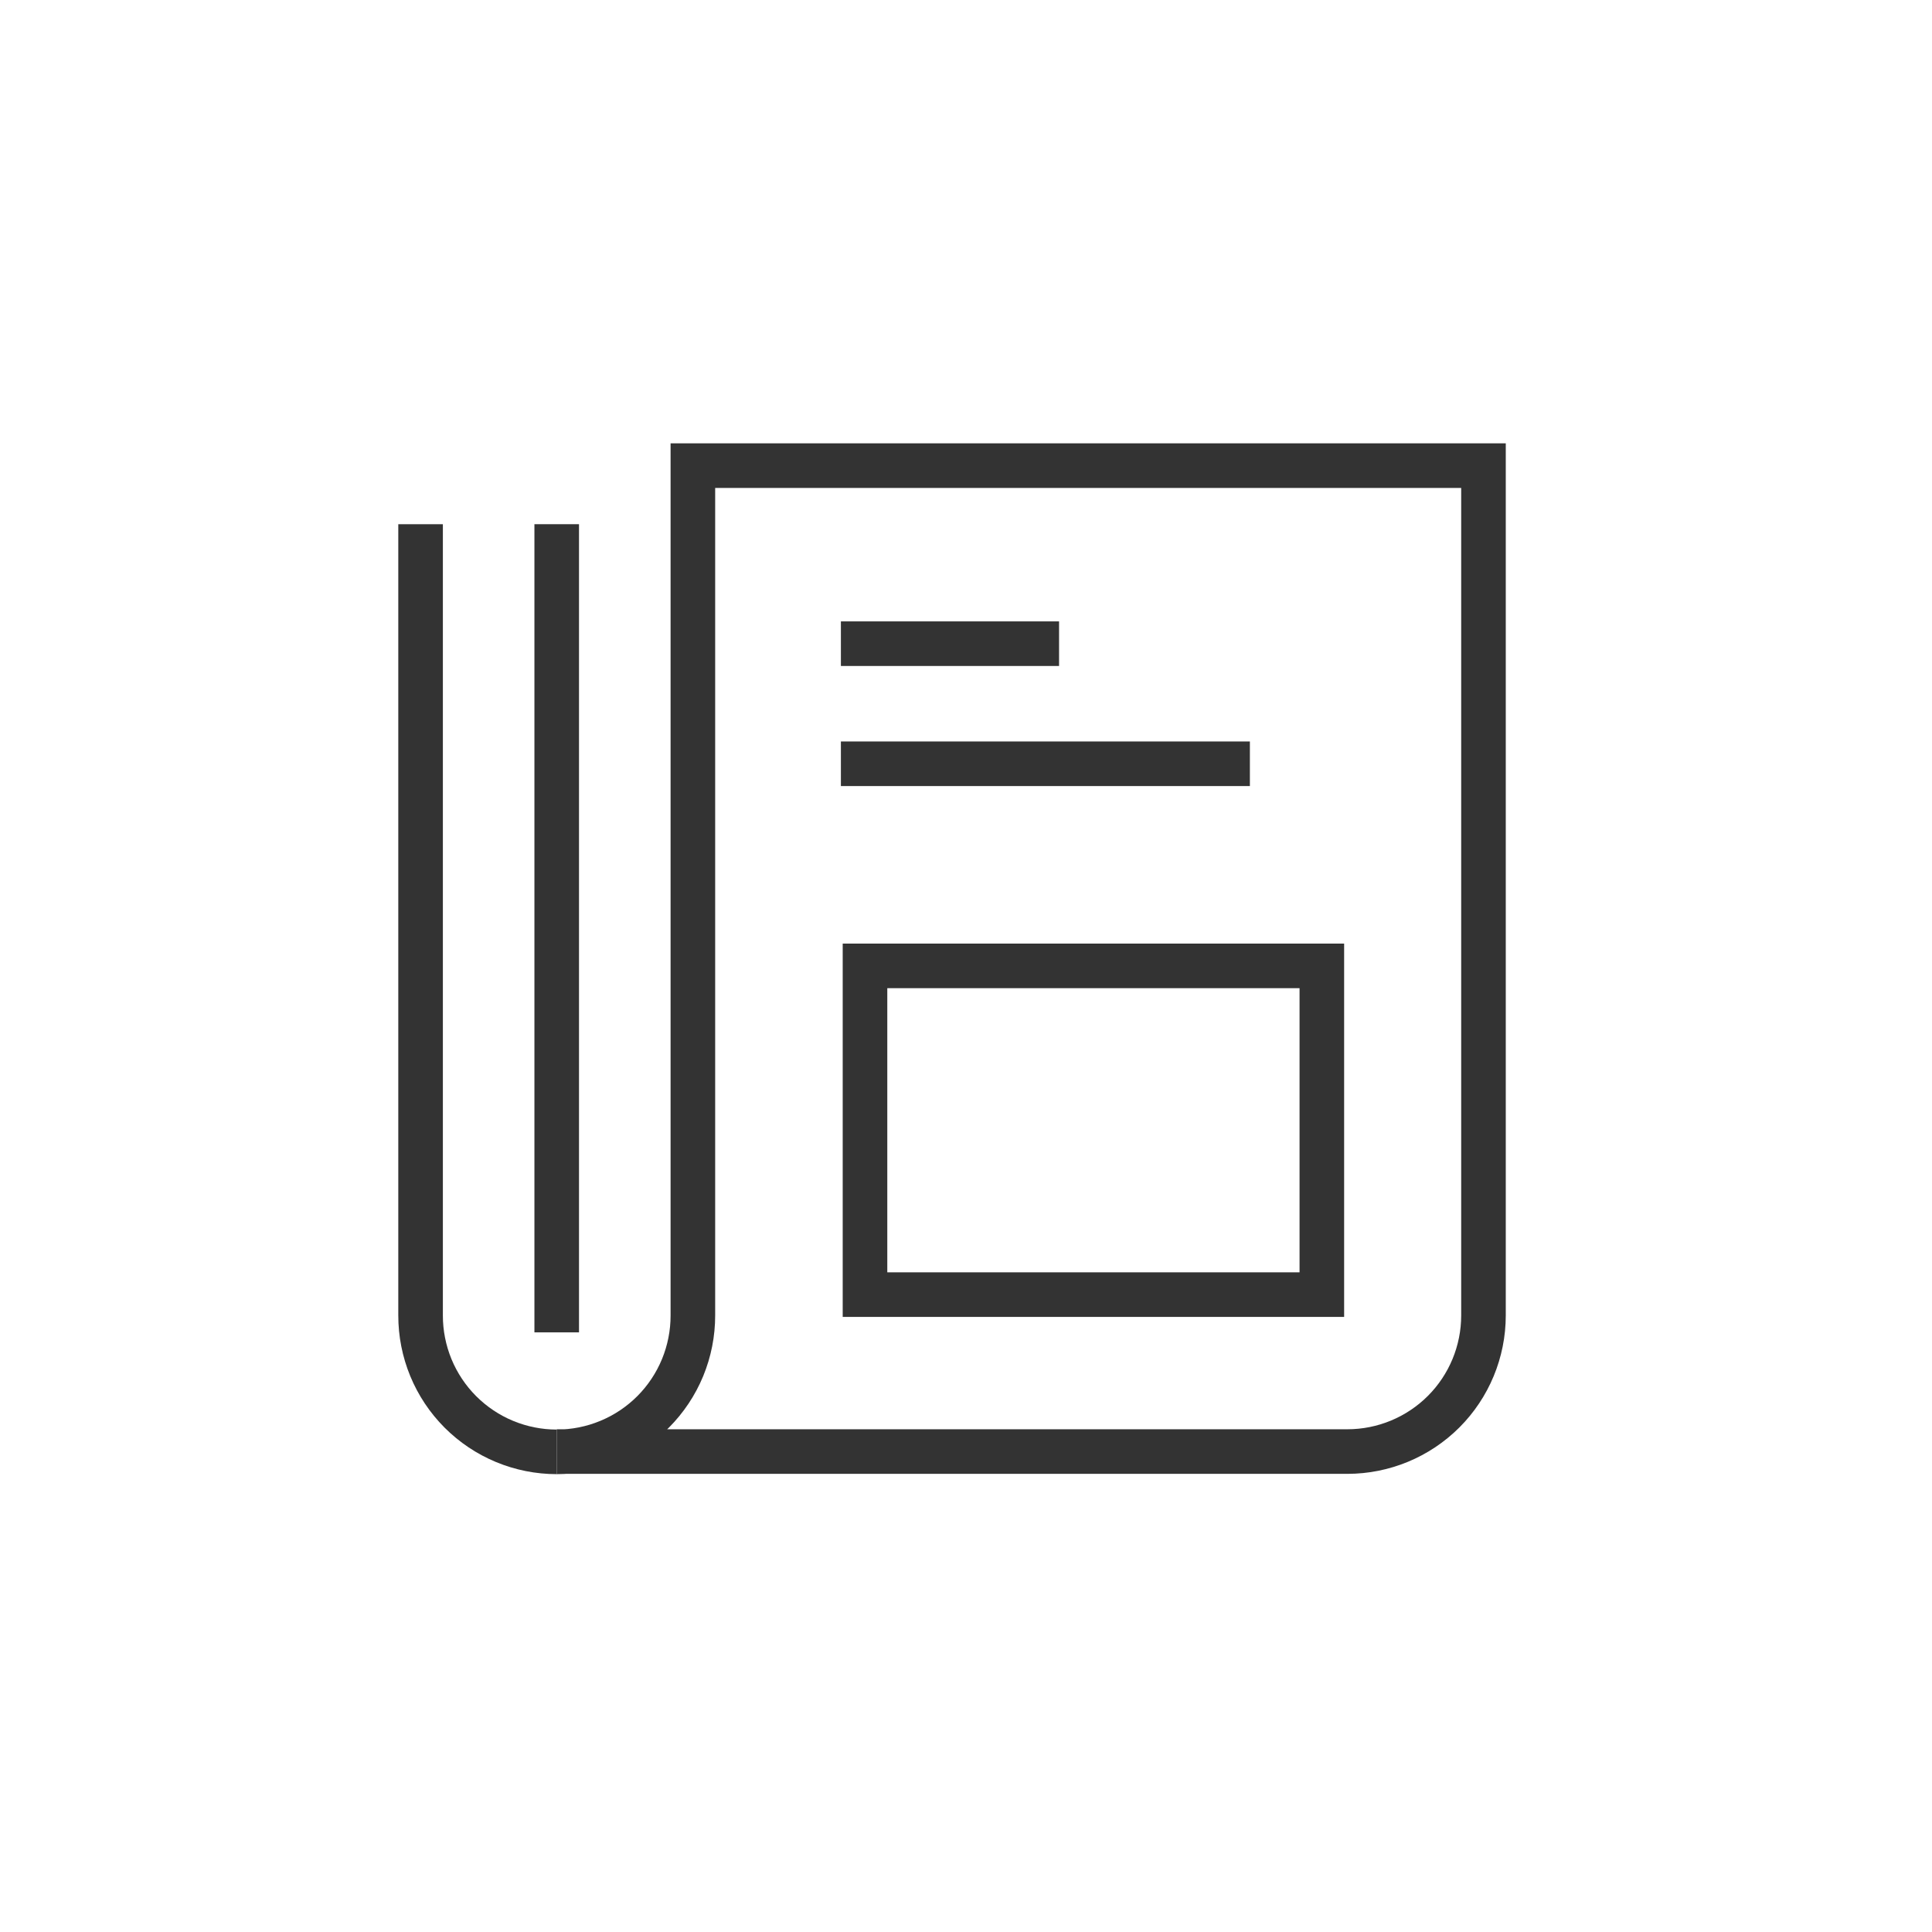
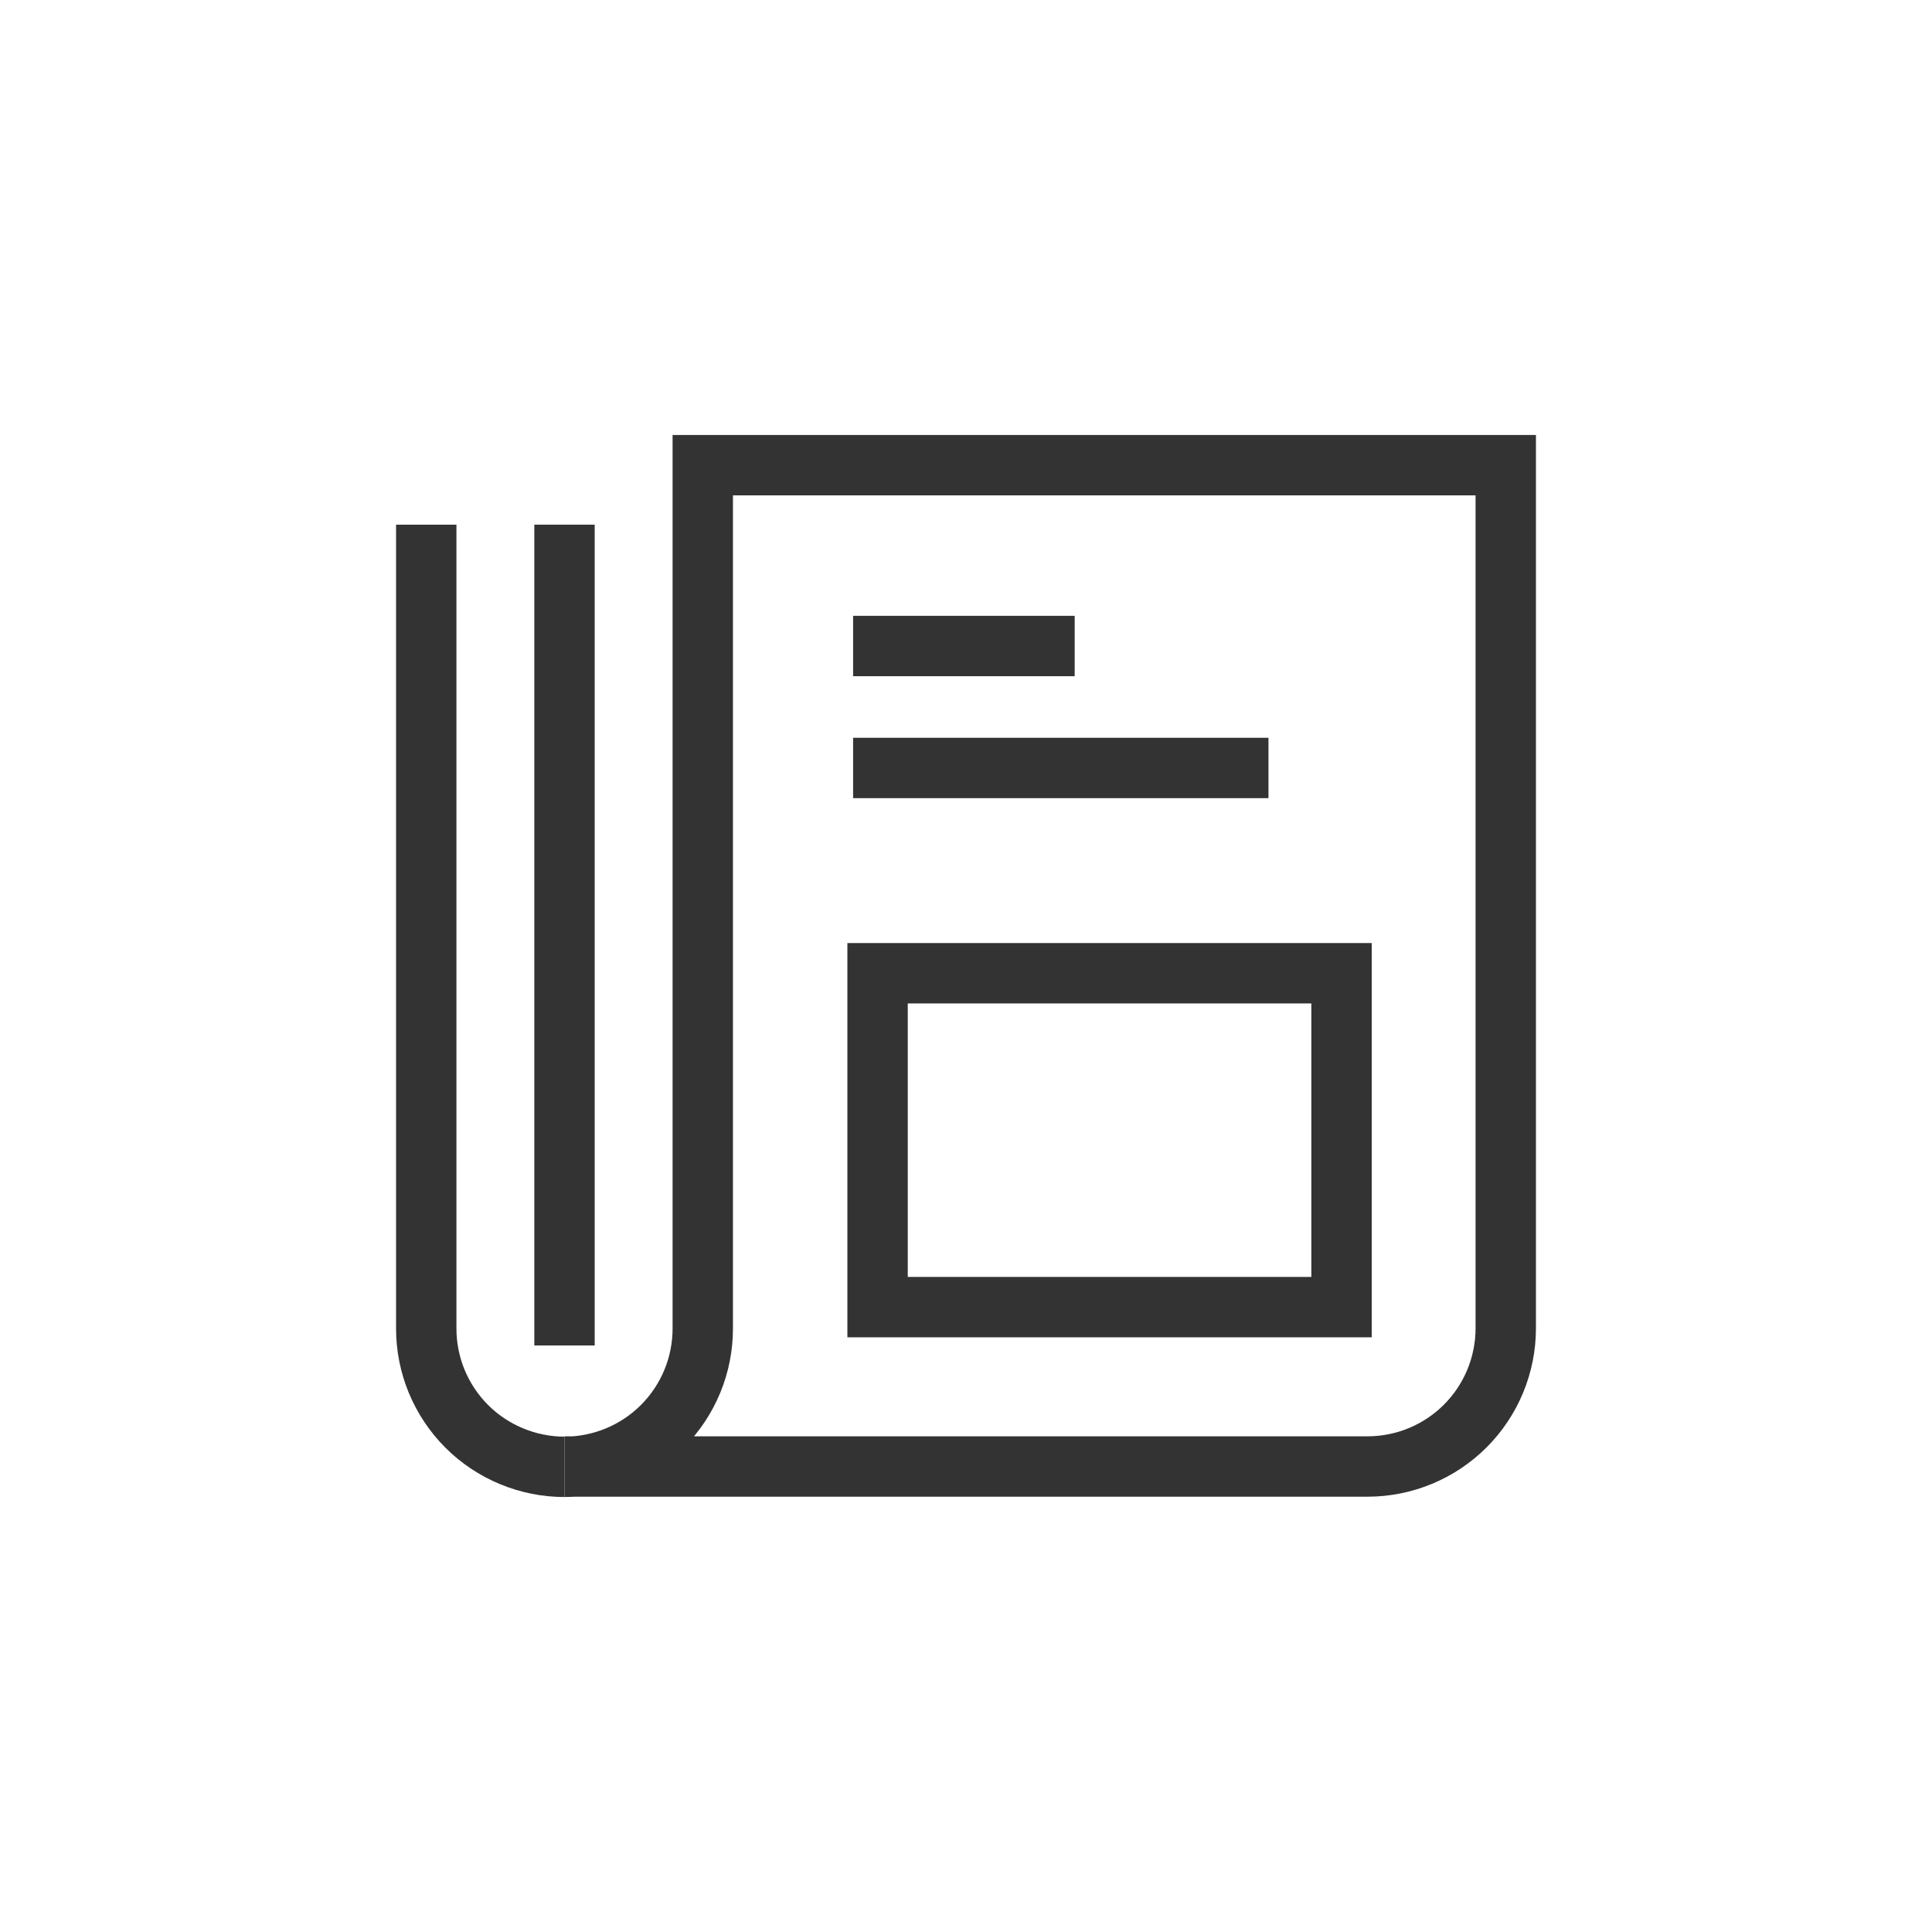
- <svg xmlns="http://www.w3.org/2000/svg" width="48" height="48" viewBox="0 0 65 65" fill="none">
-   <path d="M18.73 48.846C19.333 48.846 19.929 48.727 20.485 48.496C21.042 48.266 21.547 47.927 21.973 47.501C22.398 47.075 22.735 46.569 22.965 46.012C23.194 45.455 23.312 44.858 23.311 44.256V15.666H49.91V44.256C49.91 45.471 49.428 46.636 48.569 47.495C47.71 48.353 46.545 48.836 45.331 48.836H18.73" stroke="#333333" stroke-width="1.5" />
-   <path d="M18.73 48.846C18.128 48.846 17.532 48.727 16.975 48.496C16.419 48.266 15.914 47.927 15.488 47.501C15.063 47.075 14.726 46.569 14.496 46.012C14.267 45.455 14.149 44.858 14.15 44.256V17.636" stroke="#333333" stroke-width="1.5" />
-   <path d="M18.73 17.636V44.826" stroke="#333333" stroke-width="1.5" />
-   <path d="M28.291 21.656H35.631" stroke="#333333" stroke-width="1.5" />
-   <path d="M28.291 25.696H42.051" stroke="#333333" stroke-width="1.5" />
-   <path d="M44.472 32.496H29.102V43.556H44.472V32.496Z" stroke="#333333" stroke-width="1.5" />
+ <svg xmlns="http://www.w3.org/2000/svg" width="48" height="48" viewBox="0 0 48 48" fill="none">
+   <path d="M14.025 36.443C14.477 36.443 14.924 36.353 15.342 36.18C15.759 36.007 16.138 35.754 16.457 35.434C16.776 35.114 17.029 34.734 17.201 34.317C17.373 33.899 17.461 33.452 17.46 33V11.557H37.41V33C37.41 33.911 37.048 34.785 36.404 35.429C35.76 36.073 34.886 36.435 33.975 36.435H14.025" stroke="#333333" stroke-width="1.5" />
+   <path d="M14.025 36.443C13.573 36.443 13.126 36.353 12.709 36.18C12.291 36.007 11.912 35.754 11.593 35.434C11.274 35.114 11.021 34.734 10.849 34.317C10.677 33.899 10.589 33.452 10.59 33V13.035" stroke="#333333" stroke-width="1.5" />
+   <path d="M14.025 13.035V33.428" stroke="#333333" stroke-width="1.5" />
+   <path d="M21.195 16.05H26.7" stroke="#333333" stroke-width="1.5" />
+   <path d="M21.195 19.08H31.515" stroke="#333333" stroke-width="1.5" />
+   <path d="M33.33 24.18H21.803V32.475H33.33V24.18Z" stroke="#333333" stroke-width="1.5" />
</svg>
